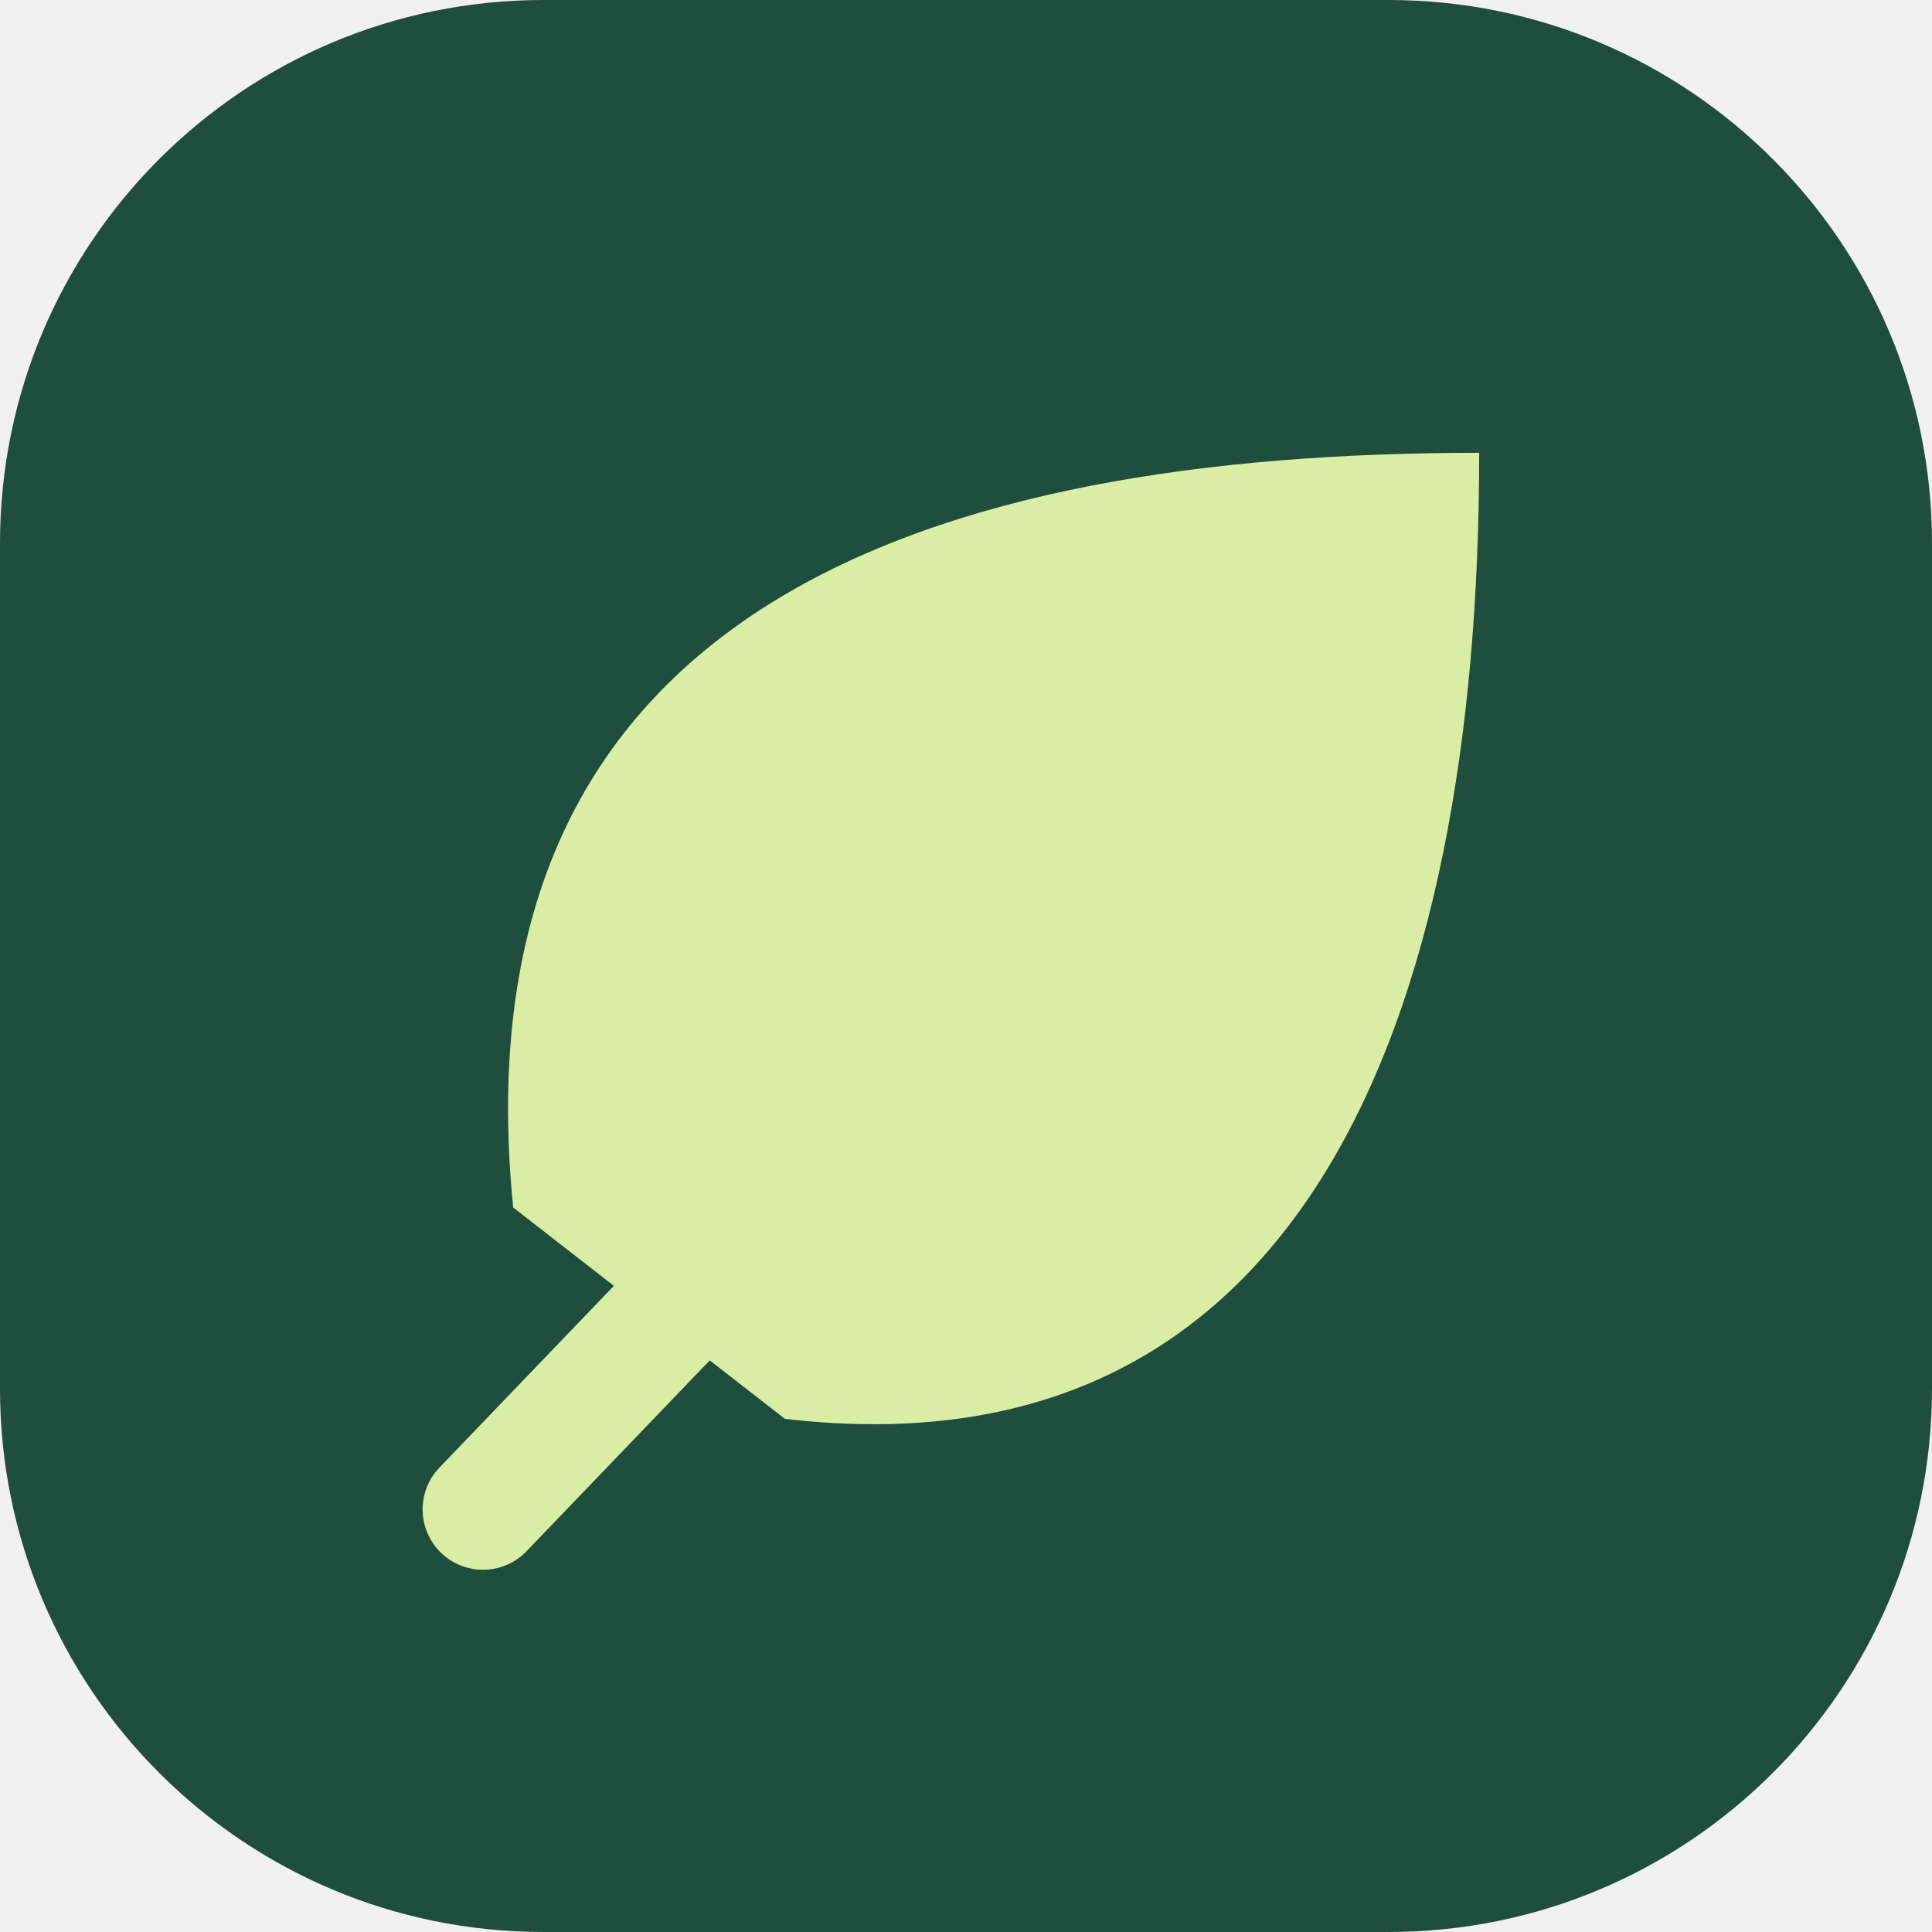
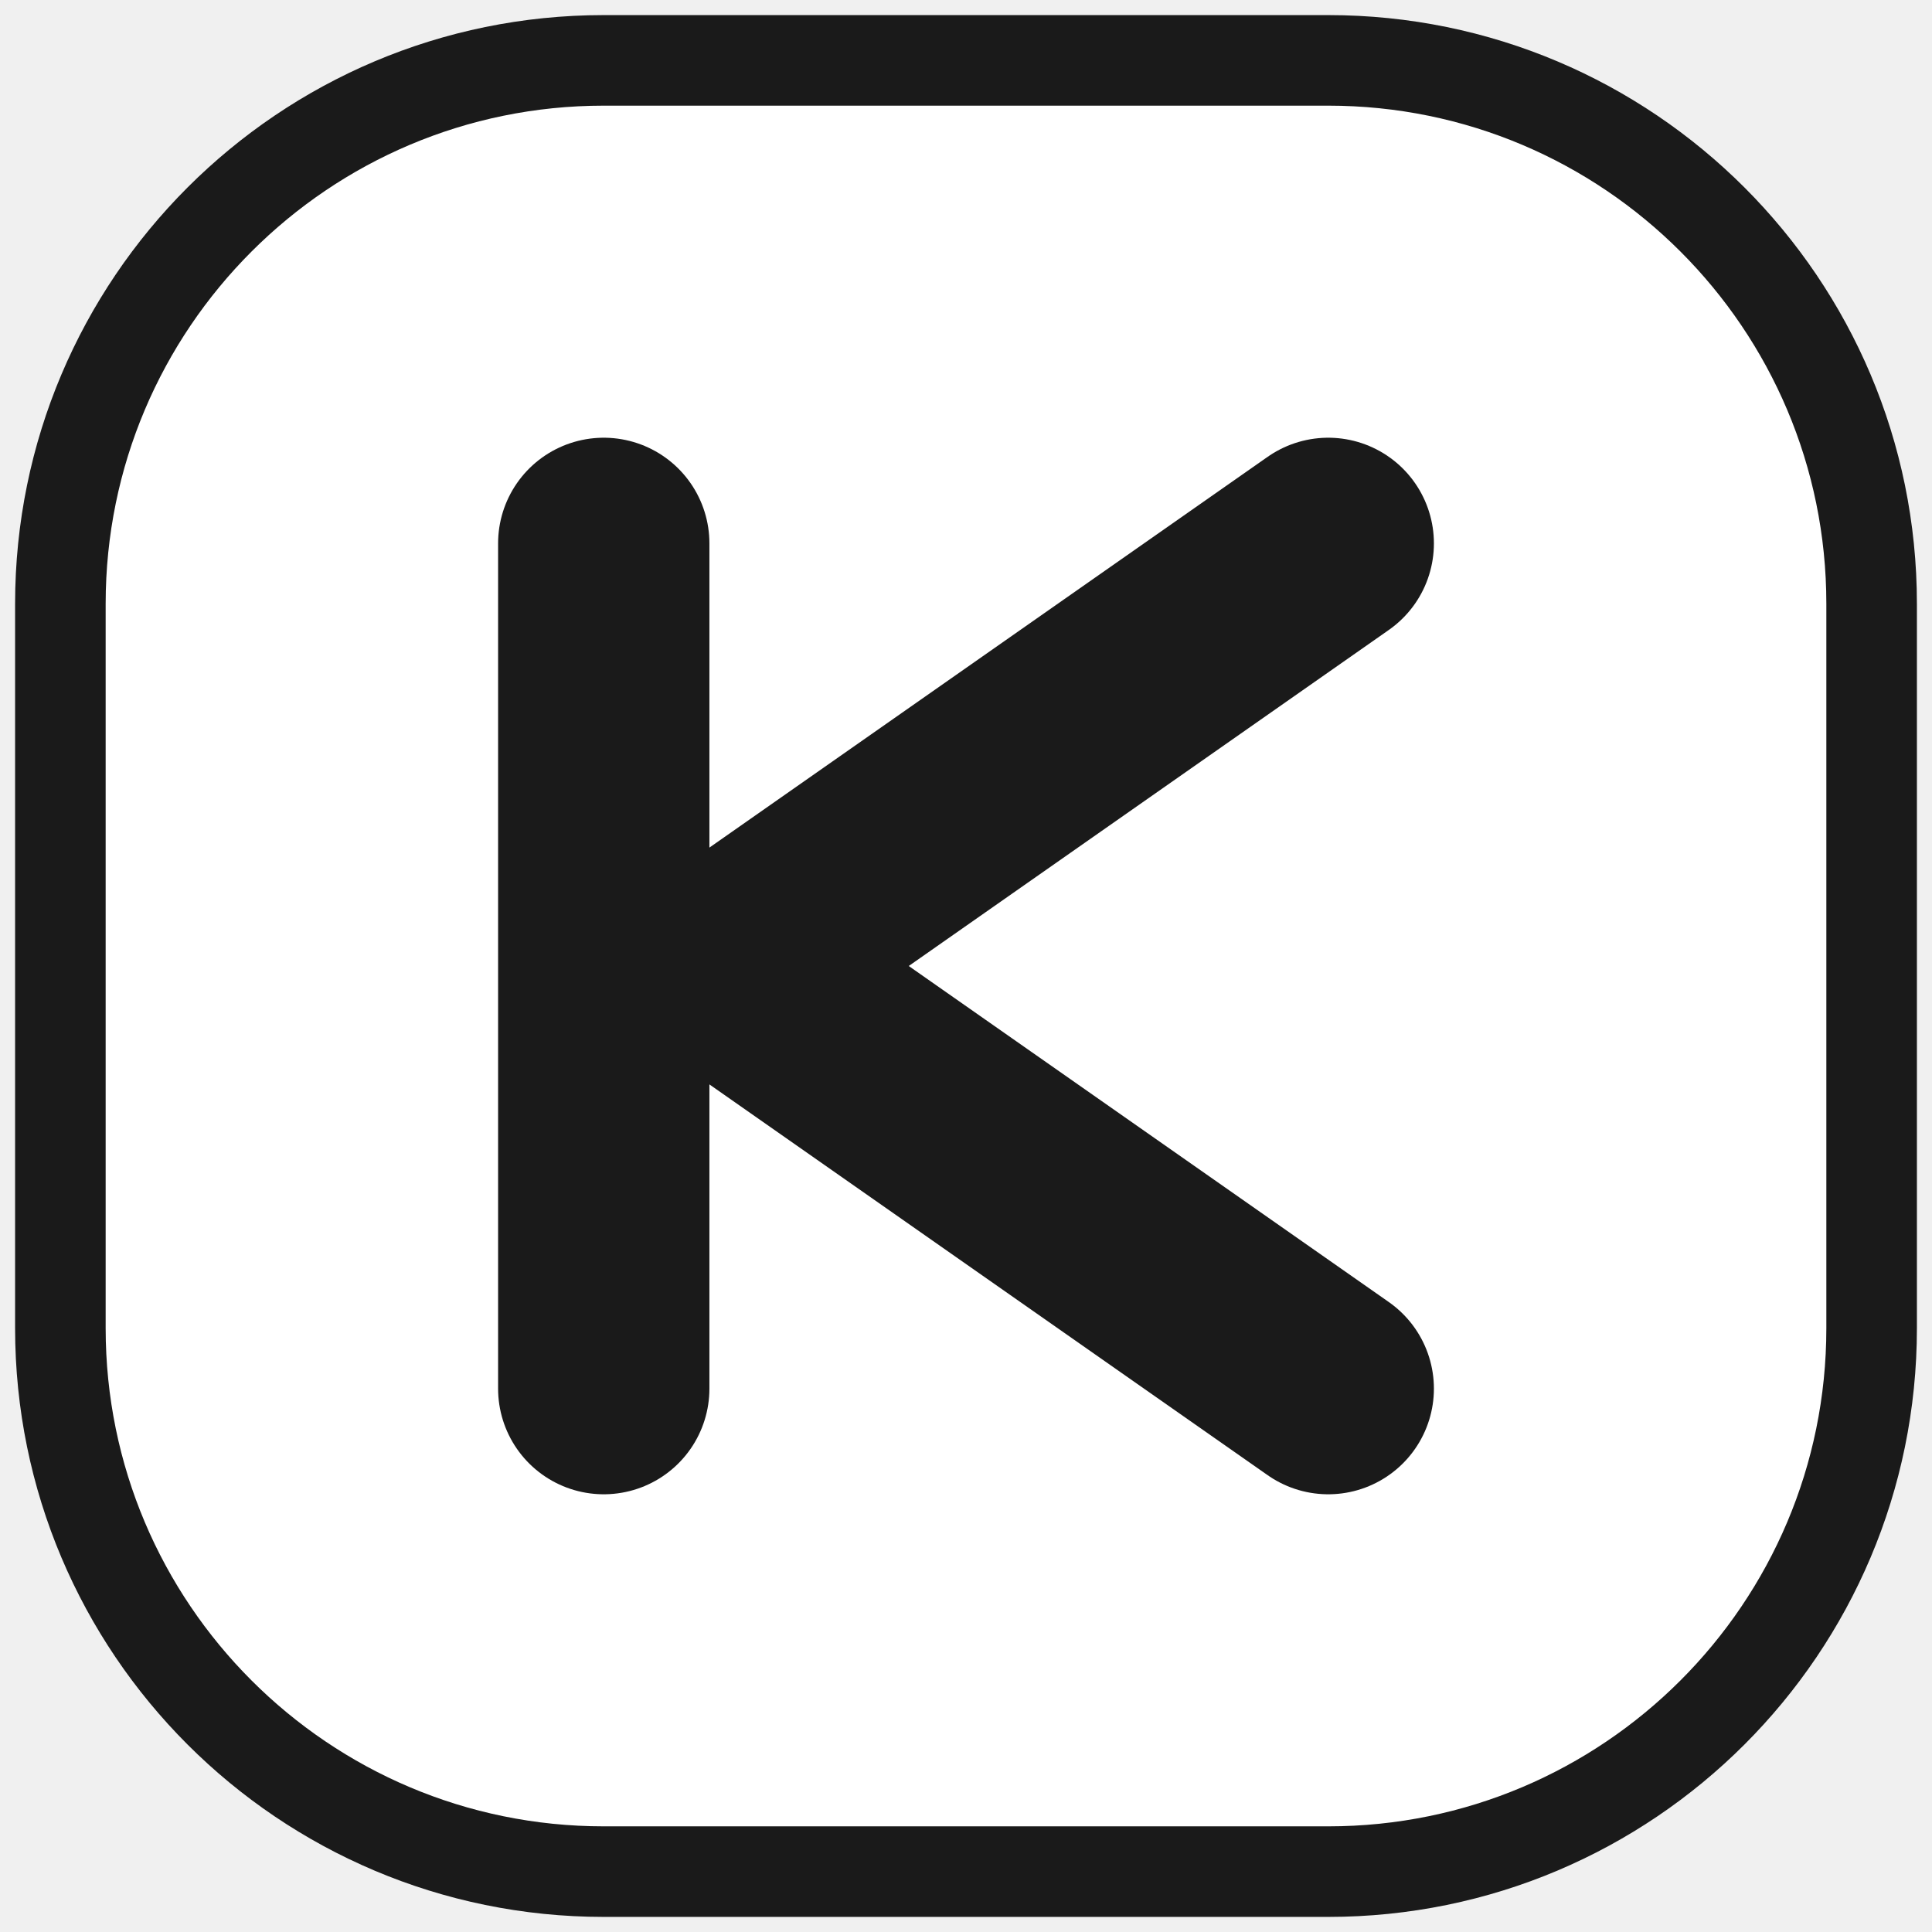
<svg xmlns="http://www.w3.org/2000/svg" viewBox="0 0 64 64">
-   <rect width="64" height="64" rx="18" fill="#204e3e" />
-   <path d="M17 40C15 20 31 15 49 15c0 19-6 34-23 32" fill="#d9eea4" />
-   <path d="m16 50 24-25M25 40V29m0 11h11" fill="none" stroke="#d9eea4" stroke-width="4" stroke-linecap="round" />
+   <rect x="2" y="2" width="60" height="60" rx="18" fill="#fff" stroke="#1a1a1a" stroke-width="3" />
+   <path d="M20 18v28m24-28L24 32l20 14" fill="none" stroke="#1a1a1a" stroke-width="7" stroke-linecap="round" stroke-linejoin="round" />
</svg>
